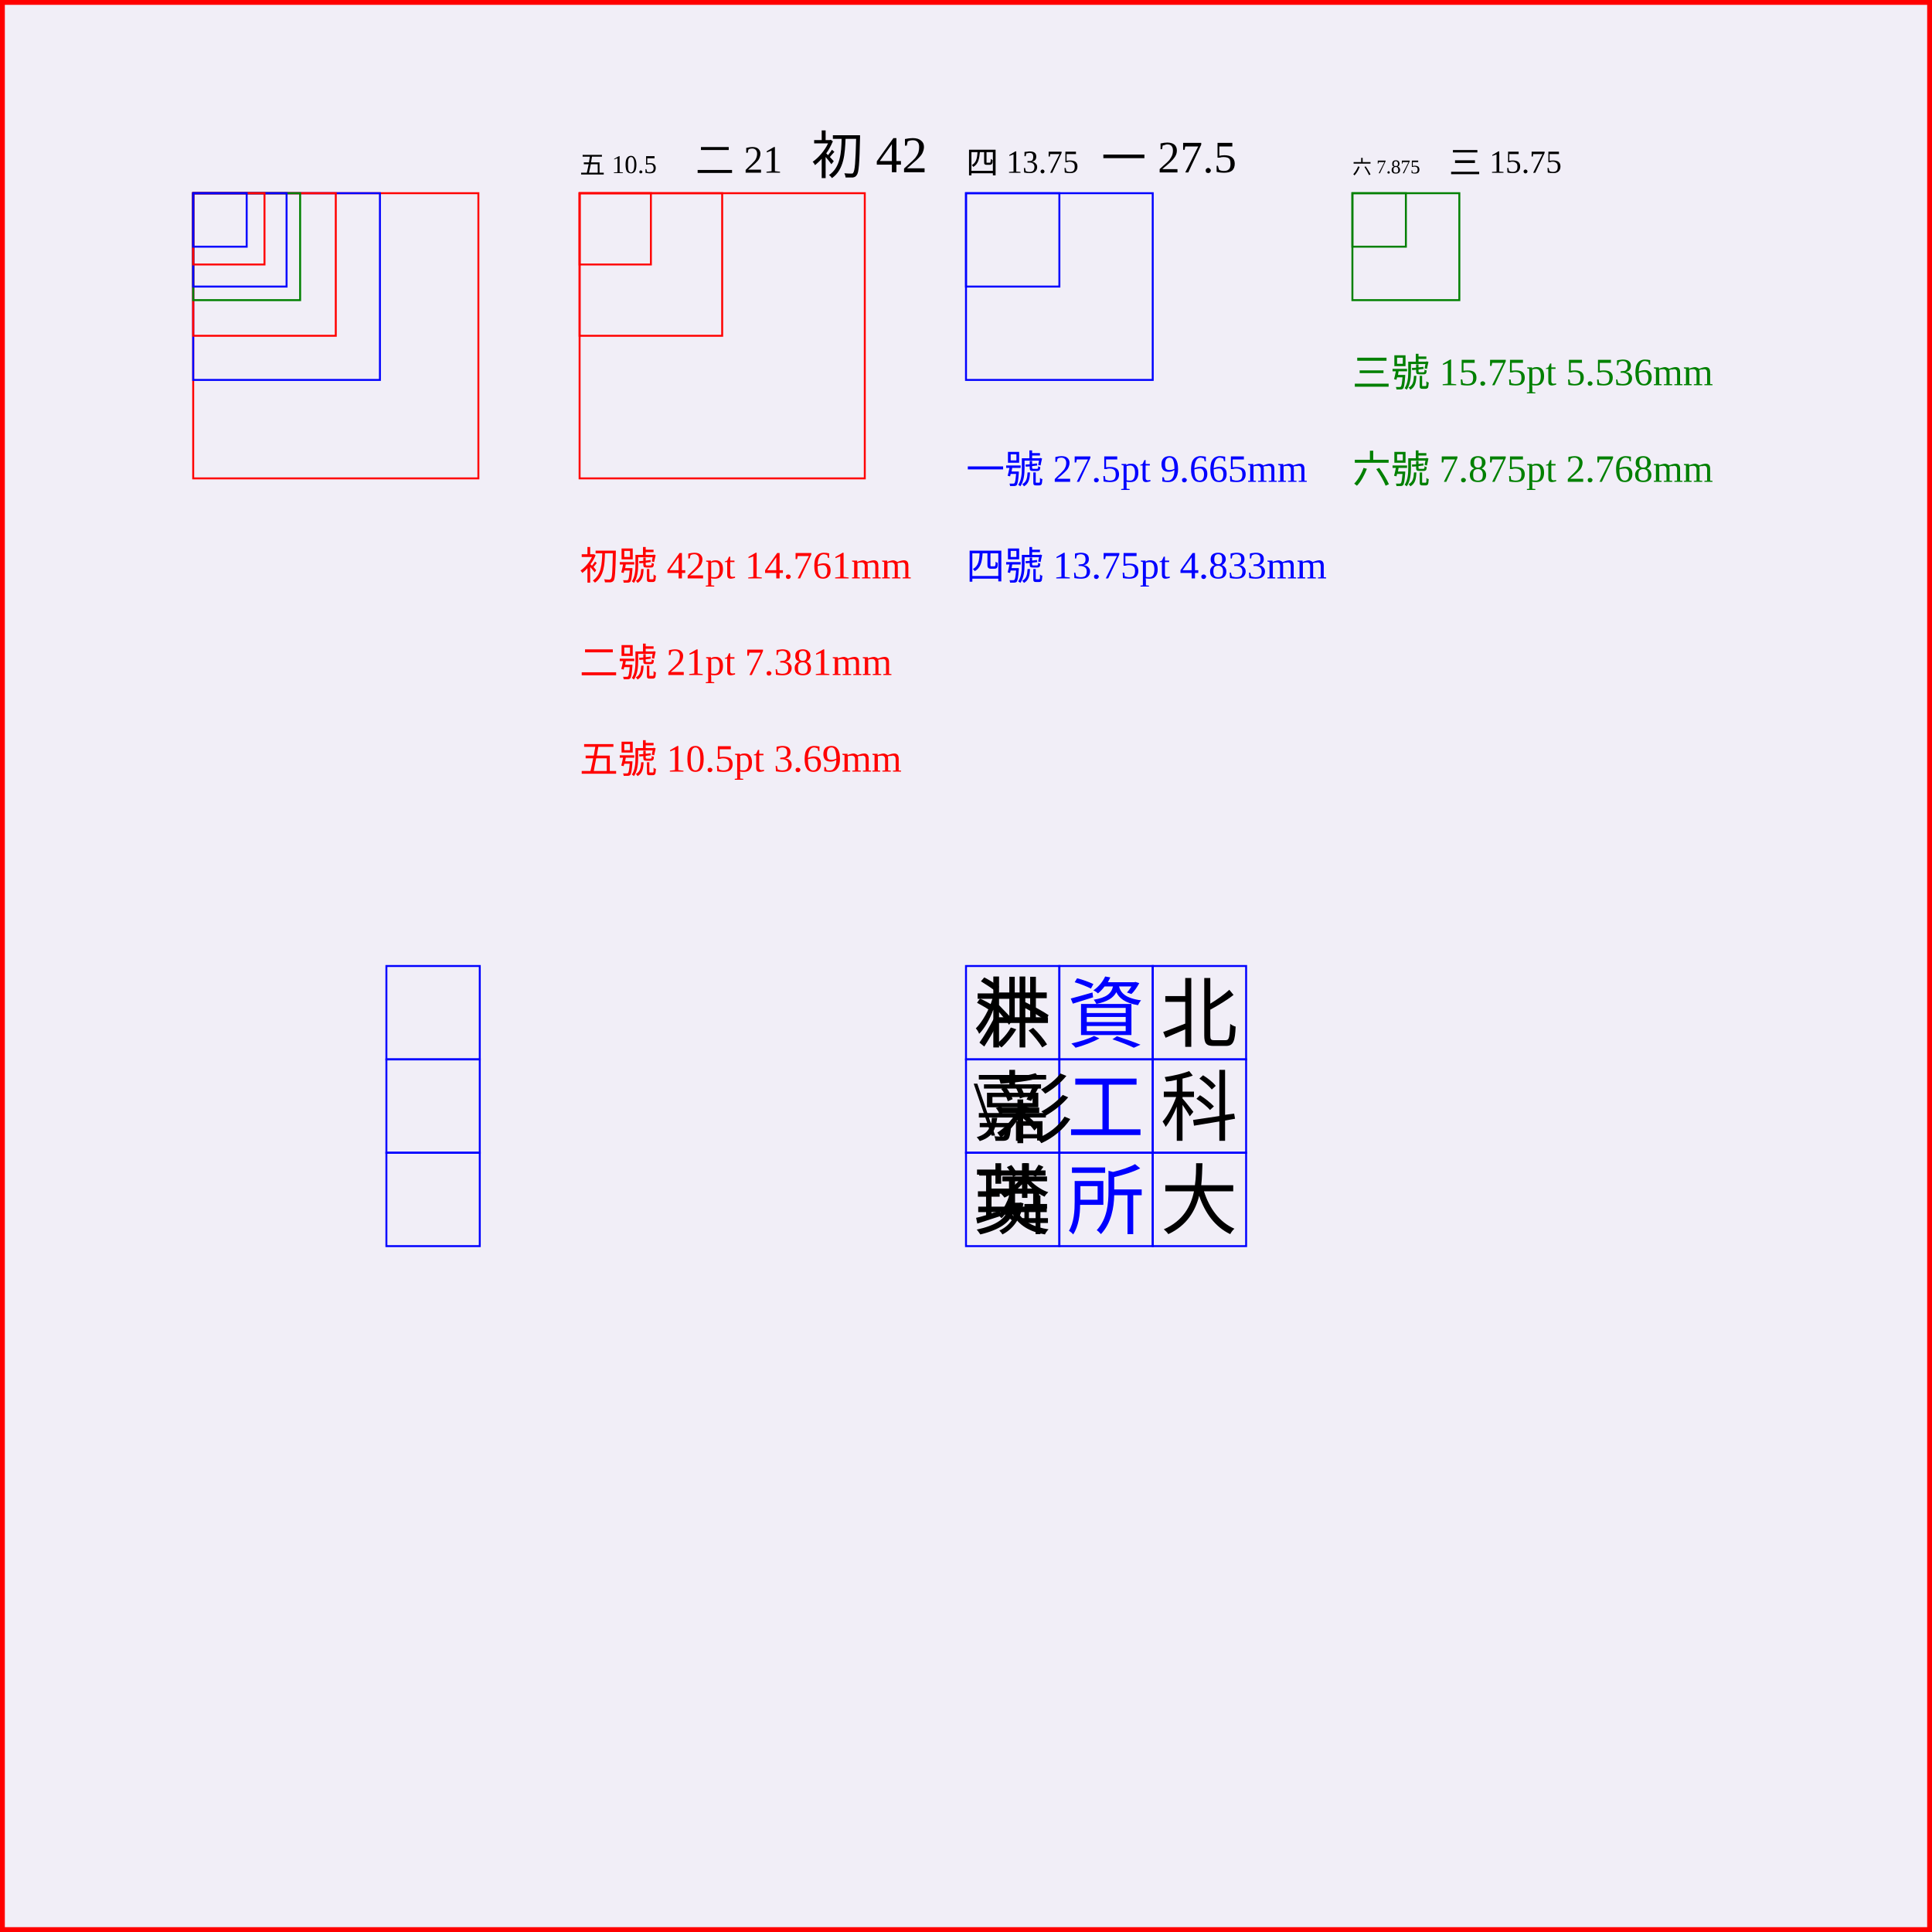
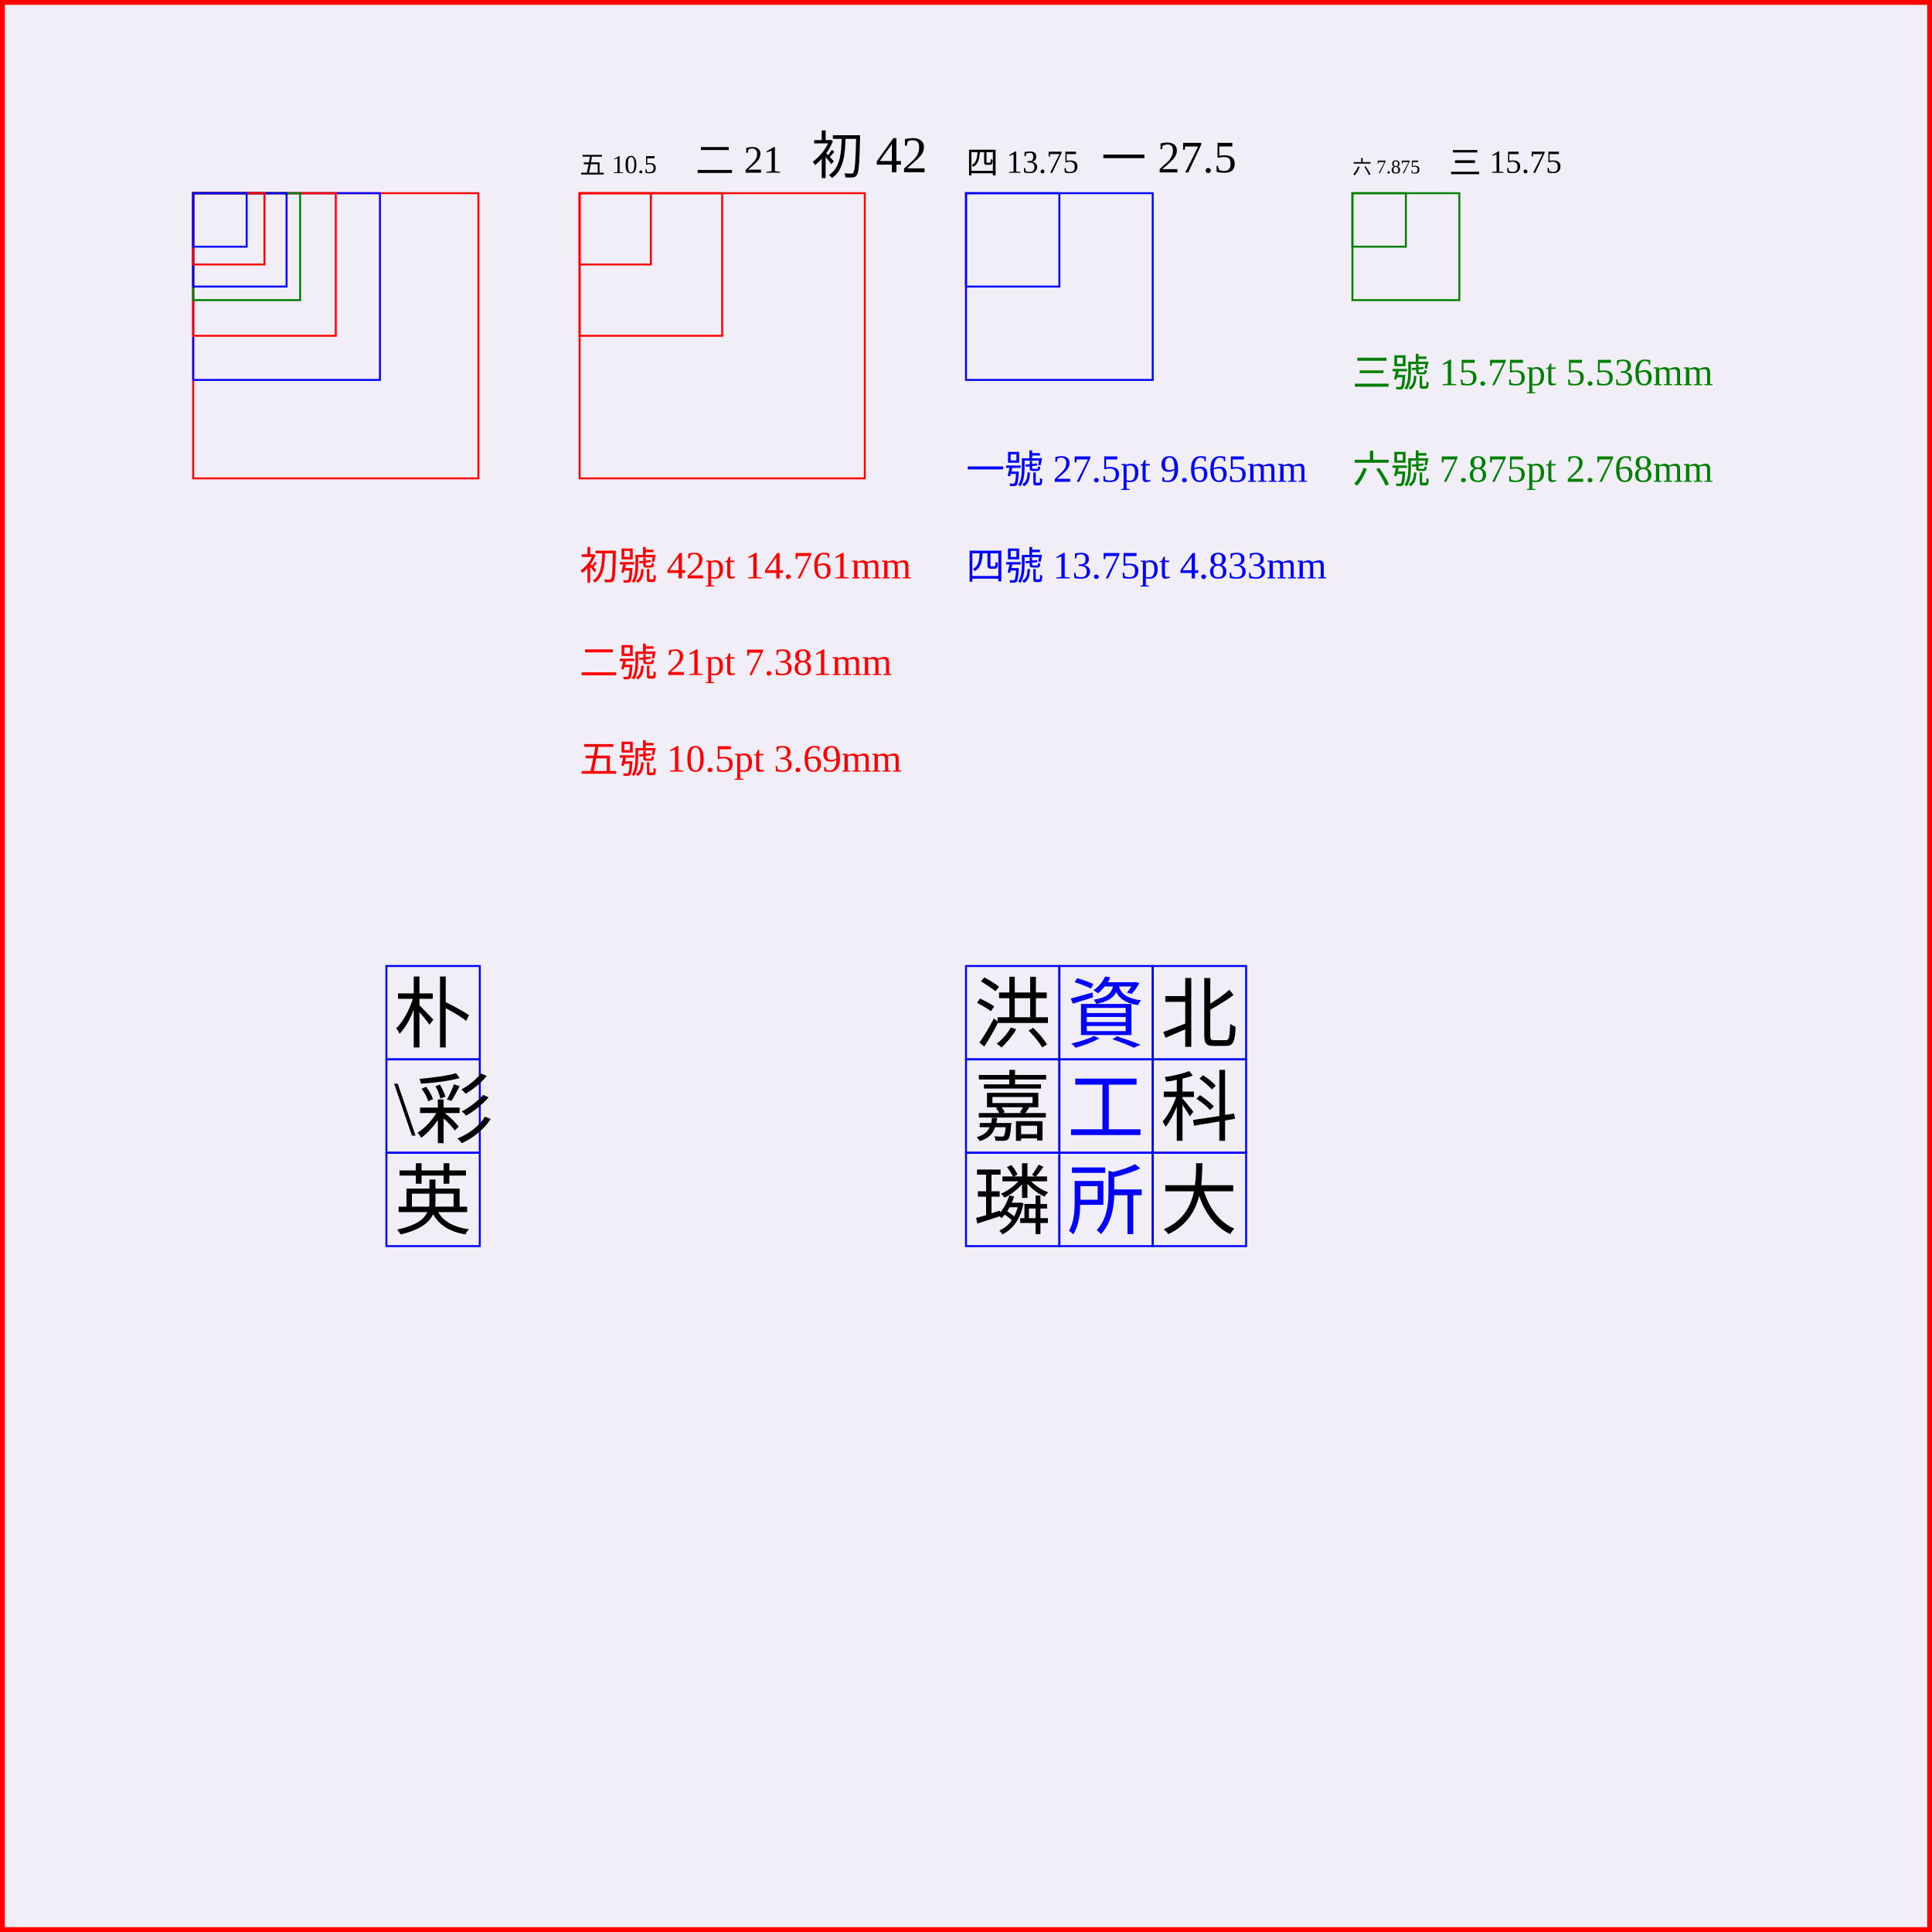
<svg xmlns="http://www.w3.org/2000/svg" version="1.1" width="100mm" height="100mm" viewBox="0 0 100 100">
  <rect x="0" y="0" width="100" height="100" stroke="red" stroke-width="0.5" fill="#F1EEF7" />
  <rect x="10" y="10" width="14.761" height="14.761" stroke="red" stroke-width="0.1" fill="none" />
  <rect x="10" y="10" width="9.665" height="9.665" stroke="blue" stroke-width="0.1" fill="none" />
  <rect x="10" y="10" width="7.38" height="7.38" stroke="red" stroke-width="0.1" fill="none" />
  <rect x="10" y="10" width="5.535" height="5.535" stroke="green" stroke-width="0.1" fill="none" />
  <rect x="10" y="10" width="4.833" height="4.833" stroke="blue" stroke-width="0.1" fill="none" />
  <rect x="10" y="10" width="3.69" height="3.69" stroke="red" stroke-width="0.1" fill="none" />
  <rect x="10" y="10" width="2.768" height="2.768" stroke="blue" stroke-width="0.1" fill="none" />
  <rect x="30" y="10" width="14.761" height="14.761" stroke="red" stroke-width="0.1" fill="none" />
  <text x="42" y="9" style="font-size:2pt;">初 42</text>
  <rect x="30" y="10" width="7.38" height="7.38" stroke="red" stroke-width="0.1" fill="none" />
  <text x="36" y="9" style="font-size:1.5pt;">二 21</text>
  <rect x="30" y="10" width="3.69" height="3.69" stroke="red" stroke-width="0.1" fill="none" />
  <text x="30" y="9" style="font-size:1pt;">五 10.5</text>
  <rect x="50" y="10" width="9.665" height="9.665" stroke="blue" stroke-width="0.1" fill="none" />
  <text x="57" y="9" style="font-size:1.75pt;">一 27.5</text>
  <rect x="50" y="10" width="4.833" height="4.833" stroke="blue" stroke-width="0.1" fill="none" />
  <text x="50" y="9" style="font-size:1.25pt;">四 13.75</text>
  <rect x="70" y="10" width="5.535" height="5.535" stroke="green" stroke-width="0.1" fill="none" />
  <text x="75" y="9" style="font-size:1.25pt;">三 15.75</text>
  <rect x="70" y="10" width="2.768" height="2.768" stroke="green" stroke-width="0.1" fill="none" />
  <text x="70" y="9" style="font-size:0.75pt;">六 7.875</text>
  <rect x="50" y="50" width="4.833" height="4.833" stroke="blue" stroke-width="0.1" fill="none" />
  <text x="50.4" y="53.9" style="font-size:3pt;">洪</text>
  <rect x="50" y="54.833" width="4.833" height="4.833" stroke="blue" stroke-width="0.1" fill="none" />
  <text x="50.4" y="58.733" style="font-size:3pt;">嘉</text>
  <rect x="50" y="59.666" width="4.833" height="4.833" stroke="blue" stroke-width="0.1" fill="none" />
  <text x="50.4" y="63.566" style="font-size:3pt;">璘</text>
  <rect x="54.833" y="50" width="4.833" height="4.833" stroke="blue" stroke-width="0.1" fill="none" />
  <text x="55.233" y="53.9" style="font-size:3pt;;" fill="blue">資</text>
  <rect x="54.833" y="54.833" width="4.833" height="4.833" stroke="blue" stroke-width="0.1" fill="none" />
  <text x="55.233" y="58.733" style="font-size:3pt;" fill="blue">工</text>
  <rect x="54.833" y="59.666" width="4.833" height="4.833" stroke="blue" stroke-width="0.1" fill="none" />
  <text x="55.233" y="63.566" style="font-size:3pt;" fill="blue">所</text>
  <rect x="59.666" y="50" width="4.833" height="4.833" stroke="blue" stroke-width="0.1" fill="none" />
  <text x="60.066" y="53.9" style="font-size:3pt;">北</text>
  <rect x="59.666" y="54.833" width="4.833" height="4.833" stroke="blue" stroke-width="0.1" fill="none" />
  <text x="60.066" y="58.733" style="font-size:3pt;">科</text>
  <rect x="59.666" y="59.666" width="4.833" height="4.833" stroke="blue" stroke-width="0.1" fill="none" />
  <text x="60.066" y="63.566" style="font-size:3pt;">大</text>
  <rect x="20" y="50" width="4.833" height="4.833" stroke="blue" stroke-width="0.1" fill="none" />
-   <text x="50.4" y="53.9" style="font-size:3pt;">朴</text>
+   <text x="20.4" y="53.9" style="font-size:3pt;">朴</text>
  <rect x="20" y="54.833" width="4.833" height="4.833" stroke="blue" stroke-width="0.1" fill="none" />
-   <text x="50.4" y="58.733" style="font-size:3pt;">\彩</text>
+   <text x="20.4" y="58.733" style="font-size:3pt;">\彩</text>
  <rect x="20" y="59.666" width="4.833" height="4.833" stroke="blue" stroke-width="0.1" fill="none" />
-   <text x="50.4" y="63.566" style="font-size:3pt;">英</text>
+   <text x="20.4" y="63.566" style="font-size:3pt;">英</text>
  <text x="30" y="30" style="font-size:1.5pt;" fill="red">初號 42pt 14.761mm</text>
  <text x="30" y="35" style="font-size:1.5pt;" fill="red">二號 21pt 7.381mm</text>
  <text x="30" y="40" style="font-size:1.5pt;" fill="red">五號 10.5pt 3.69mm</text>
  <text x="50" y="25" style="font-size:1.5pt;" fill="blue">一號 27.5pt 9.665mm</text>
  <text x="50" y="30" style="font-size:1.5pt;" fill="blue">四號 13.75pt 4.833mm</text>
  <text x="70" y="20" style="font-size:1.5pt;" fill="green">三號 15.75pt 5.536mm</text>
  <text x="70" y="25" style="font-size:1.5pt;" fill="green">六號 7.875pt 2.768mm</text>
</svg>
